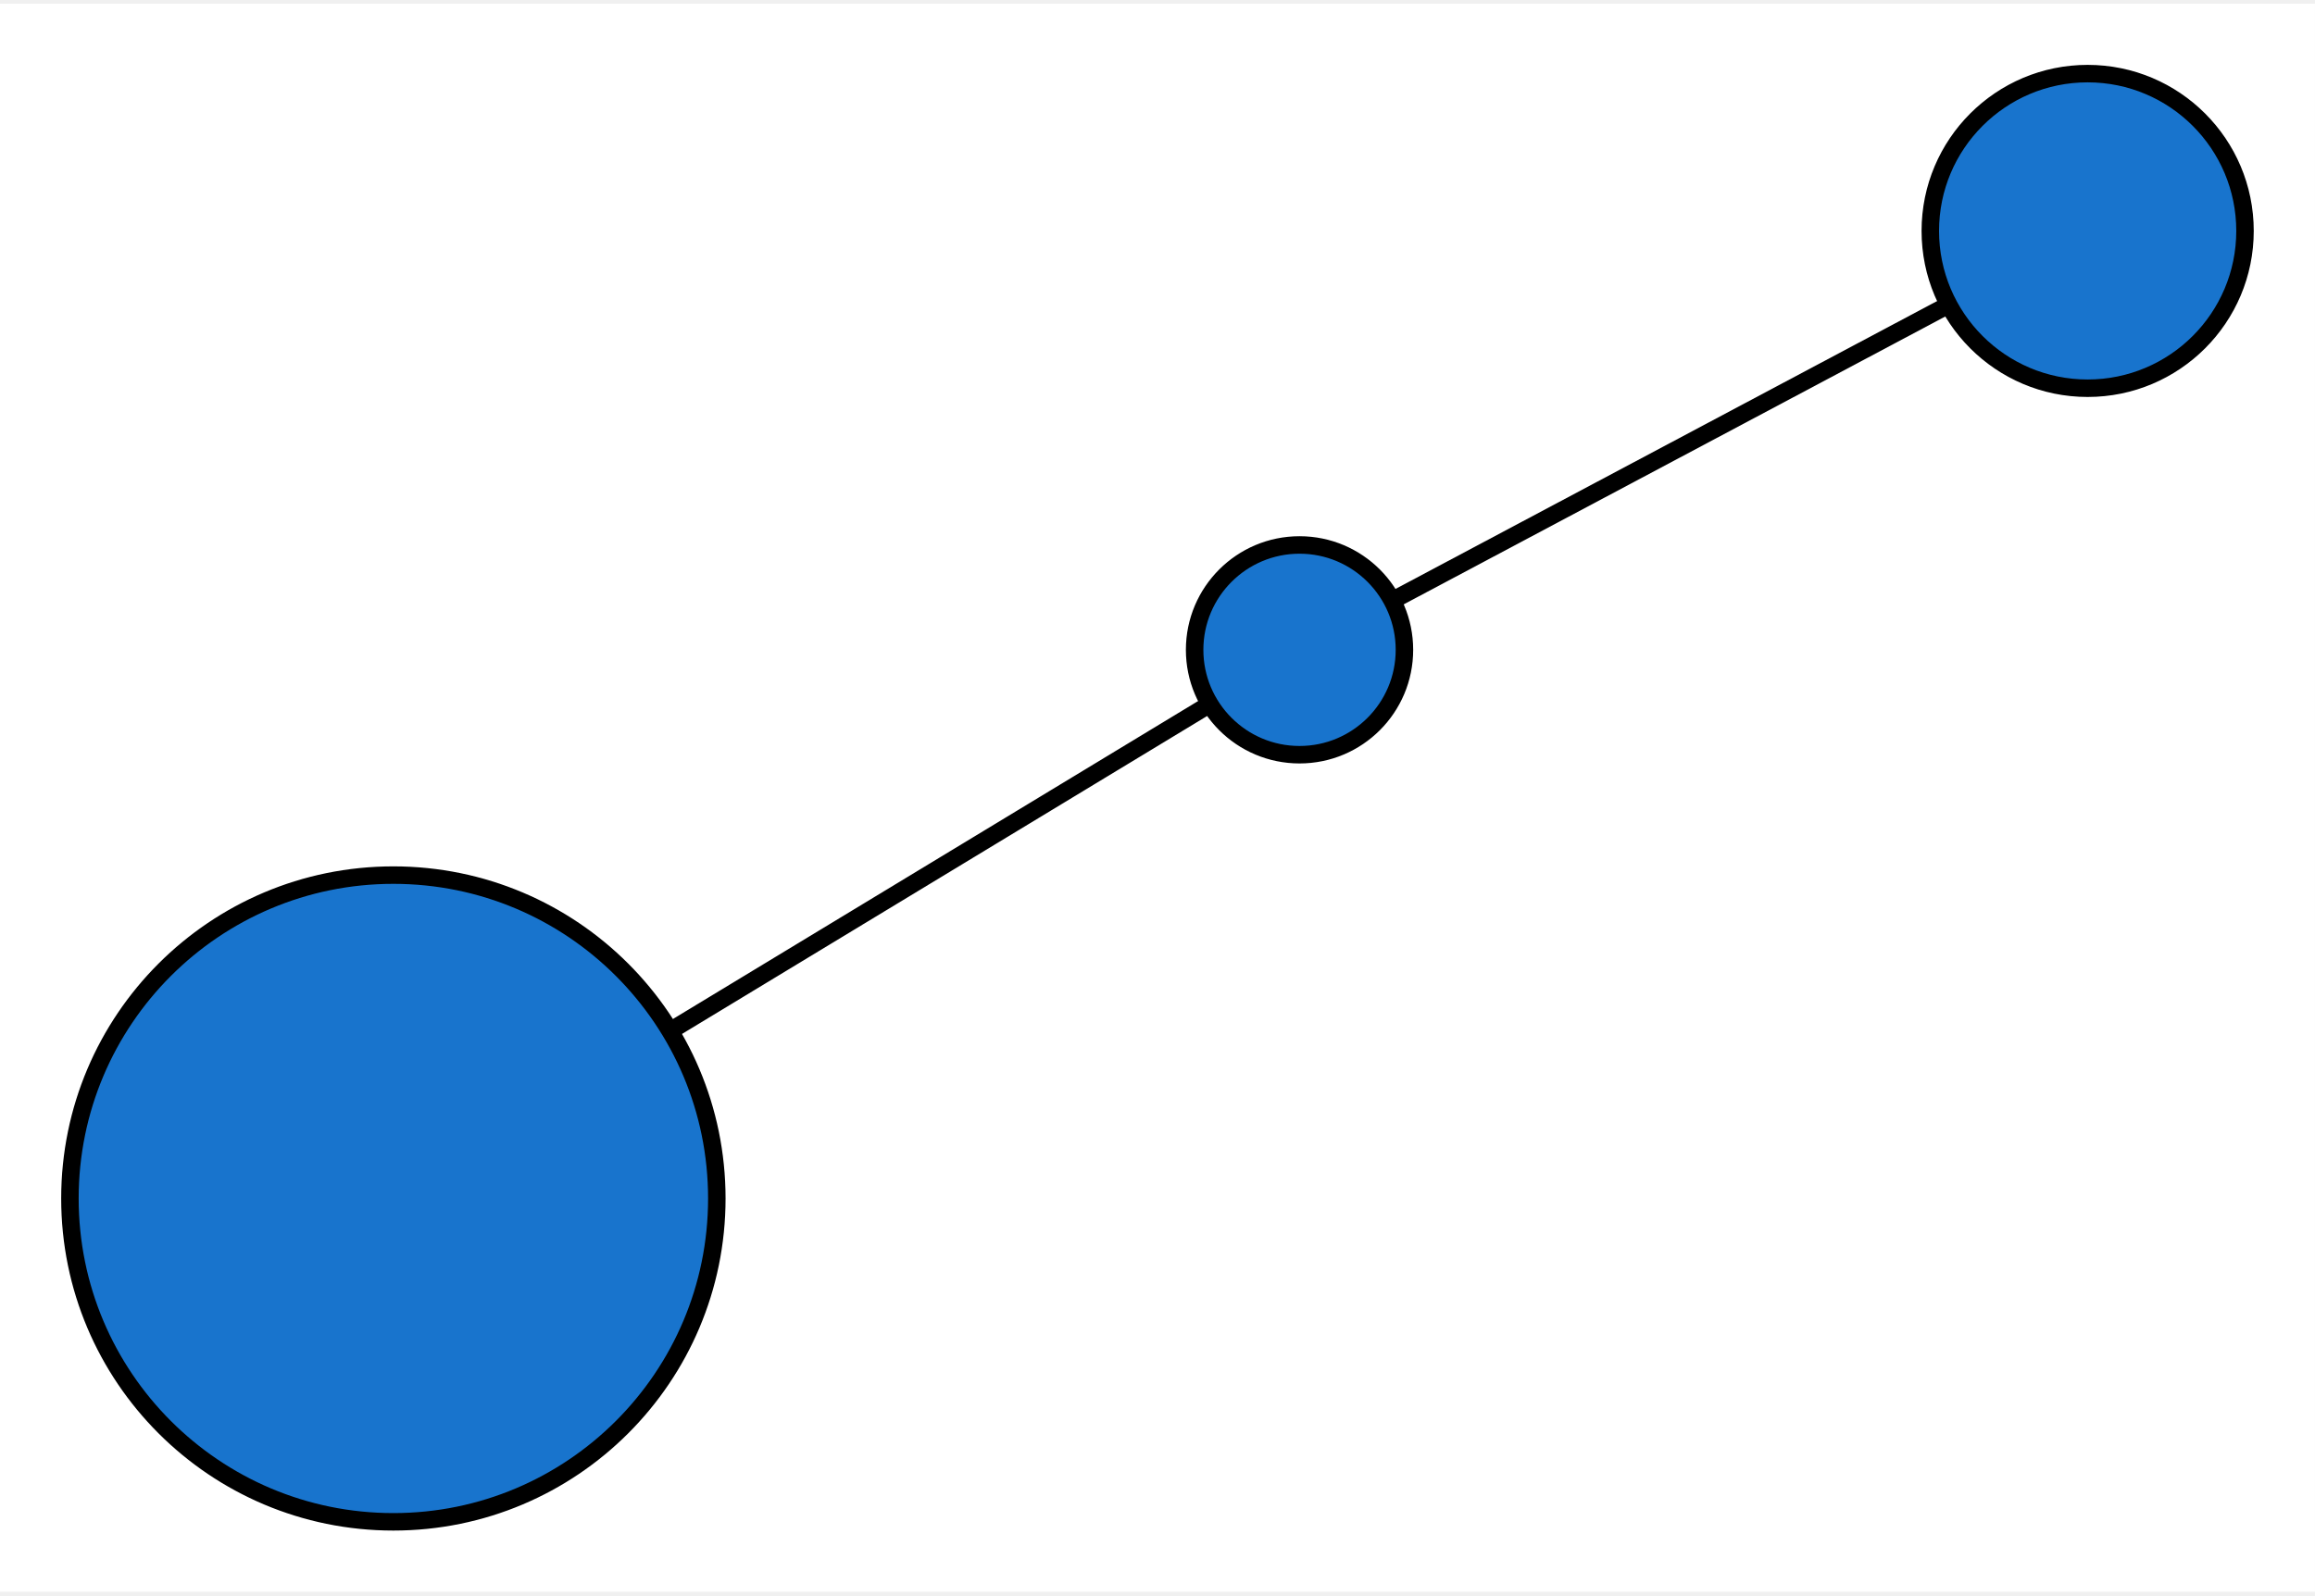
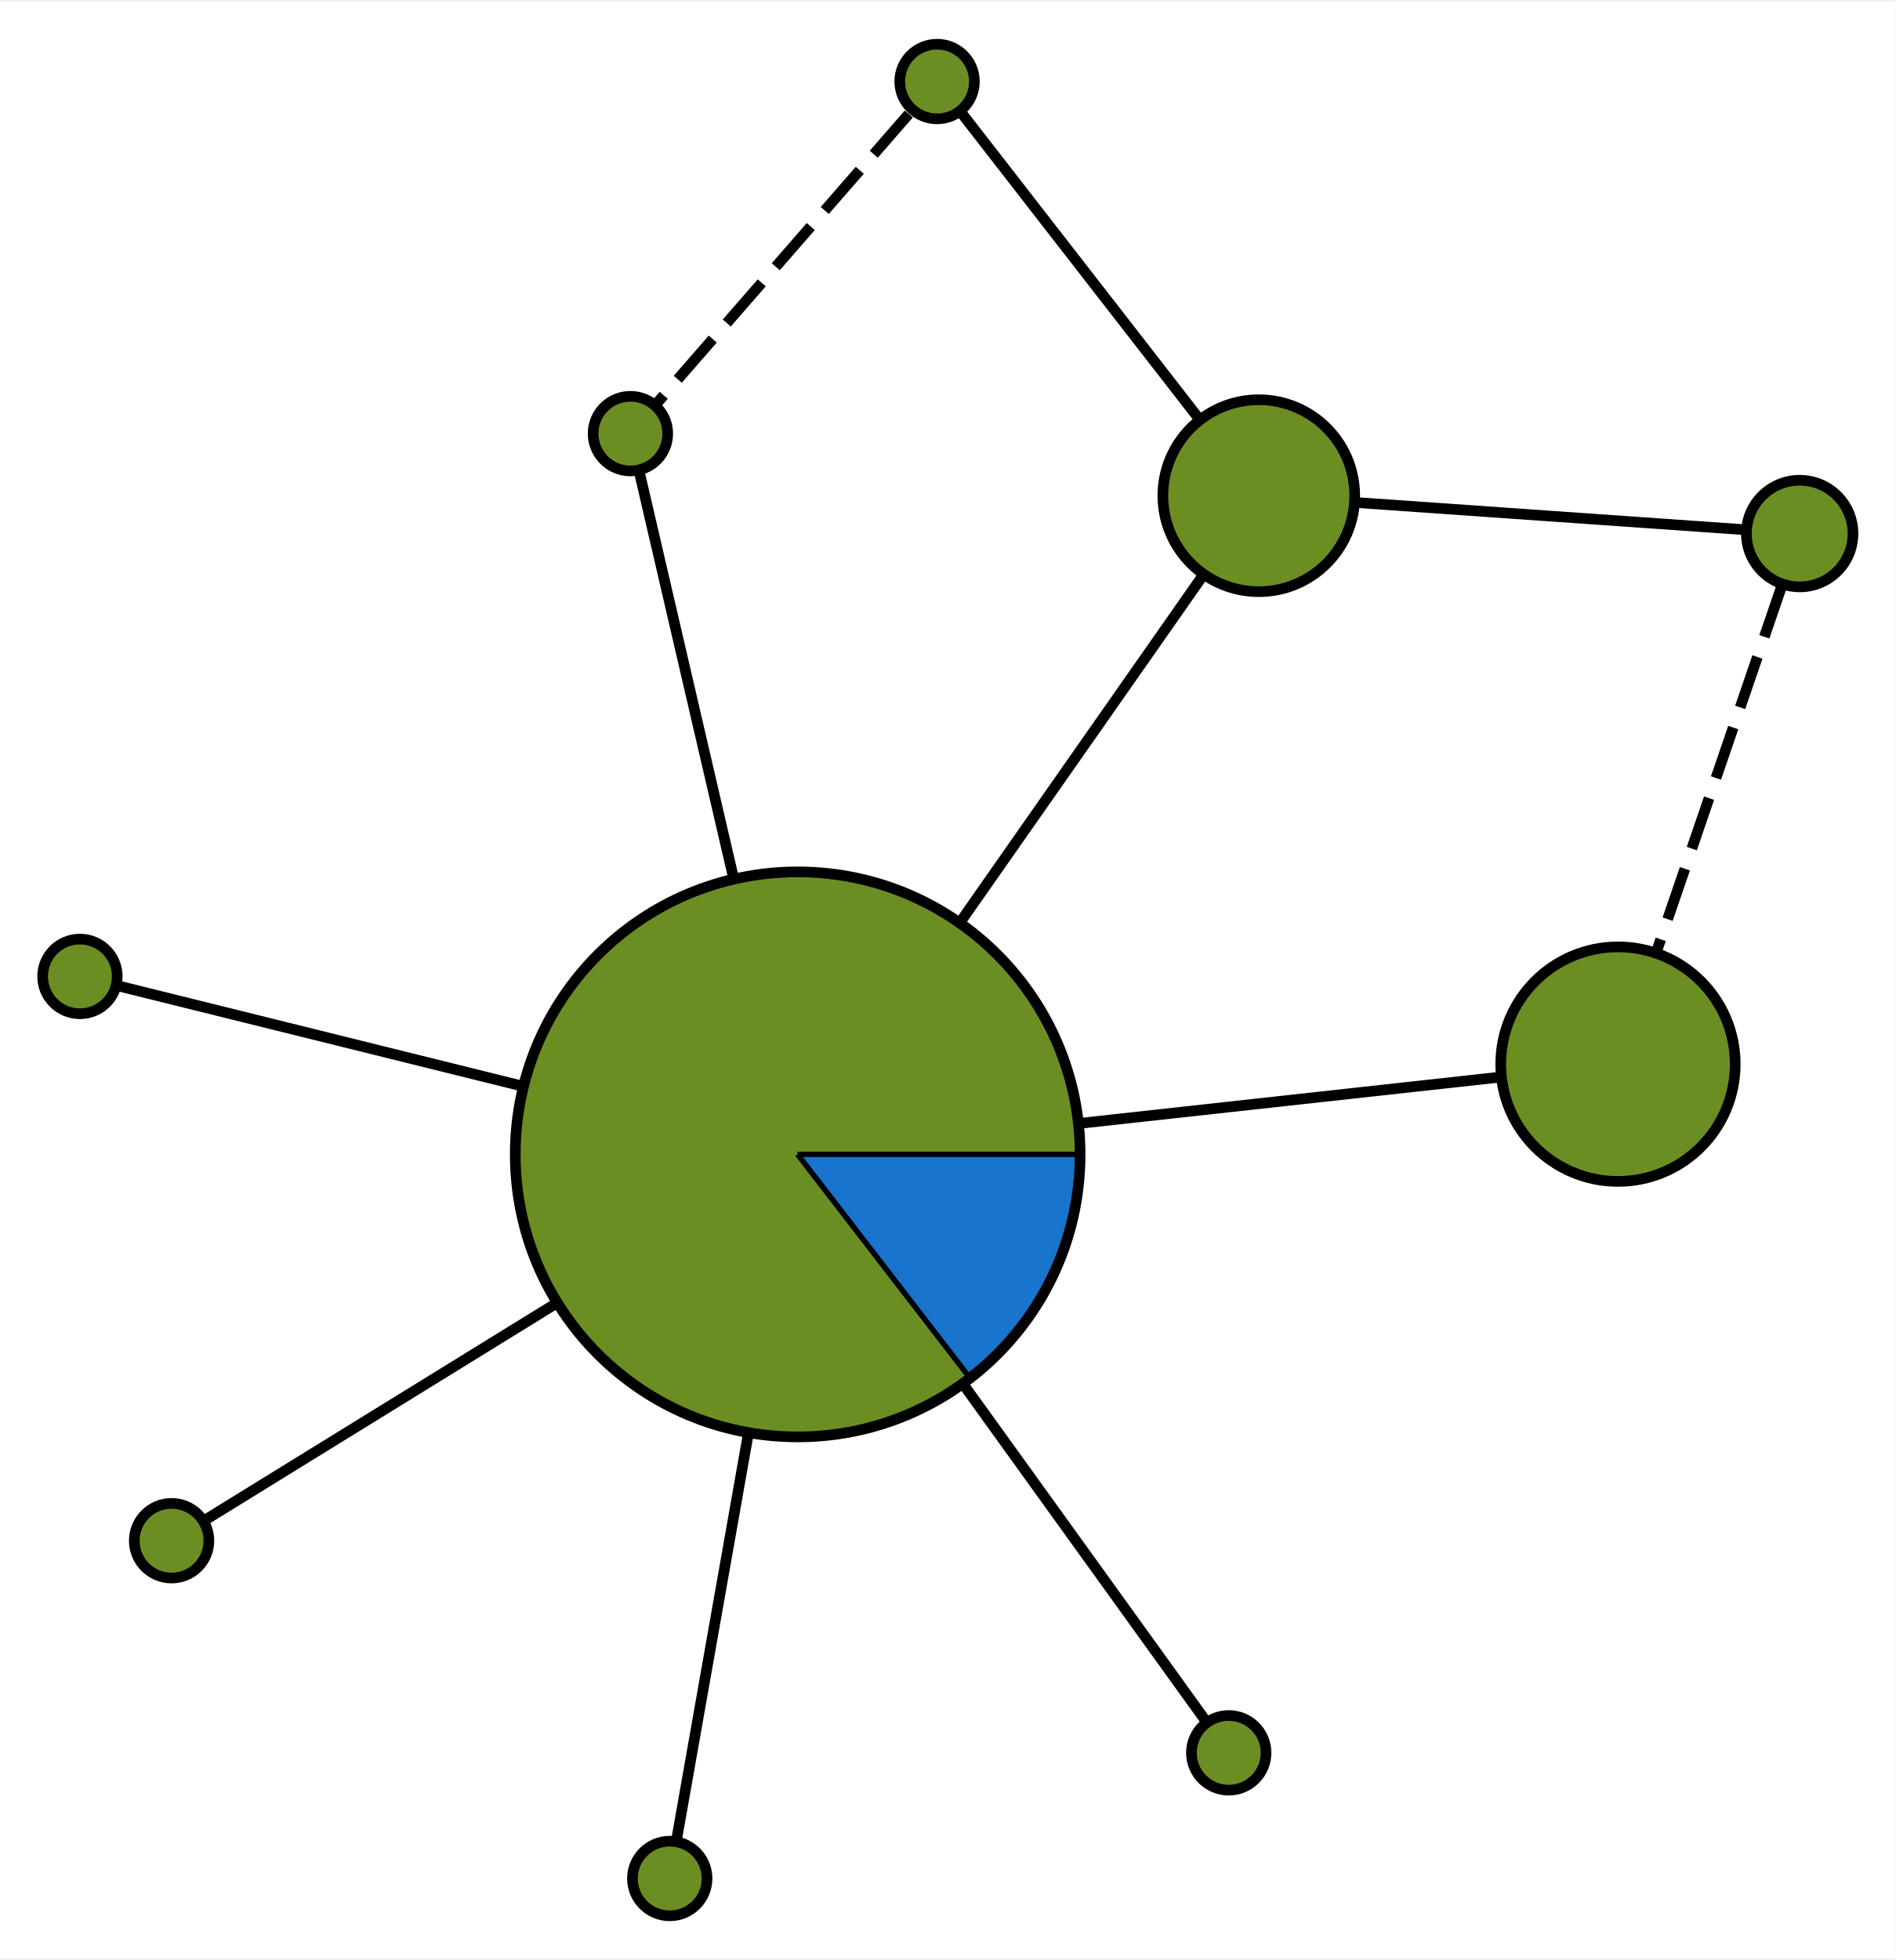
- <svg xmlns="http://www.w3.org/2000/svg" width="132pt" height="91pt" viewBox="0.00 0.00 132.41 90.86">
-   <g id="graph0" class="graph" transform="scale(1 1) rotate(0) translate(8.13771 19.7459)">
-     <polygon fill="white" stroke="none" points="-8.138,71.109 -8.138,-19.746 124.269,-19.746 124.269,71.109 -8.138,71.109" />
+ <svg xmlns="http://www.w3.org/2000/svg" width="178pt" height="184pt" viewBox="0.00 0.00 177.87 183.57">
+   <g id="graph0" class="graph" transform="scale(1 1) rotate(0) translate(129.751 123.622)">
+     <polygon fill="white" stroke="none" points="-129.751,59.95 -129.751,-123.622 48.121,-123.622 48.121,59.95 -129.751,59.95" />
    <g id="node1" class="node">
-       <ellipse fill="#1874cd" stroke="black" cx="14.362" cy="48.609" rx="18.5" ry="18.5" />
+       <path fill="olivedrab" stroke="black" stroke-width="0.5" d="M-54.902,-15.478C-54.902,-15.478 -28.402,-15.478 -28.402,-15.478 -28.402,-16.219 -28.433,-16.96 -28.495,-17.698 -28.557,-18.437 -28.65,-19.173 -28.774,-19.903 -28.898,-20.634 -29.052,-21.359 -29.237,-22.077 -29.421,-22.795 -29.636,-23.505 -29.88,-24.205 -30.124,-24.904 -30.397,-25.594 -30.699,-26.271 -31.001,-26.948 -31.331,-27.612 -31.689,-28.261 -32.046,-28.91 -32.431,-29.544 -32.842,-30.161 -33.252,-30.778 -33.689,-31.378 -34.15,-31.958 -34.611,-32.538 -35.096,-33.099 -35.604,-33.639 -36.111,-34.179 -36.642,-34.697 -37.193,-35.192 -37.745,-35.688 -38.317,-36.159 -38.908,-36.607 -39.498,-37.054 -40.108,-37.477 -40.734,-37.873 -41.361,-38.269 -42.004,-38.639 -42.661,-38.981 -43.318,-39.324 -43.99,-39.638 -44.673,-39.924 -45.357,-40.21 -46.053,-40.468 -46.758,-40.695 -47.463,-40.923 -48.178,-41.121 -48.9,-41.289 -49.622,-41.457 -50.35,-41.594 -51.084,-41.701 -51.817,-41.808 -52.555,-41.884 -53.294,-41.929 -54.034,-41.974 -54.776,-41.988 -55.517,-41.971 -56.258,-41.953 -56.998,-41.905 -57.734,-41.826 -58.471,-41.747 -59.205,-41.637 -59.932,-41.496 -60.66,-41.355 -61.382,-41.184 -62.095,-40.983 -62.808,-40.782 -63.513,-40.551 -64.207,-40.29 -64.901,-40.03 -65.584,-39.741 -66.253,-39.423 -66.923,-39.106 -67.579,-38.76 -68.22,-38.388 -68.861,-38.015 -69.486,-37.616 -70.093,-37.191 -70.7,-36.766 -71.29,-36.316 -71.859,-35.842 -72.429,-35.368 -72.978,-34.87 -73.506,-34.349 -74.034,-33.829 -74.54,-33.287 -75.022,-32.724 -75.504,-32.161 -75.963,-31.579 -76.396,-30.977 -76.83,-30.376 -77.238,-29.757 -77.62,-29.122 -78.001,-28.486 -78.356,-27.835 -78.683,-27.17 -79.01,-26.505 -79.309,-25.826 -79.579,-25.136 -79.849,-24.446 -80.09,-23.745 -80.302,-23.034 -80.513,-22.324 -80.694,-21.605 -80.846,-20.879 -80.996,-20.154 -81.117,-19.422 -81.207,-18.686 -81.297,-17.951 -81.355,-17.212 -81.383,-16.471 -81.411,-15.73 -81.408,-14.989 -81.373,-14.248 -81.339,-13.508 -81.273,-12.769 -81.177,-12.034 -81.081,-11.3 -80.954,-10.569 -80.796,-9.845 -80.639,-9.121 -80.451,-8.403 -80.233,-7.695 -80.015,-6.986 -79.768,-6.287 -79.492,-5.599 -79.216,-4.912 -78.91,-4.236 -78.578,-3.574 -78.245,-2.911 -77.884,-2.264 -77.497,-1.632 -77.109,-1 -76.696,-0.384 -76.257,0.213 -75.818,0.81 -75.355,1.389 -74.867,1.947 -74.38,2.506 -73.869,3.044 -73.337,3.559 -72.804,4.075 -72.25,4.568 -71.677,5.037 -71.103,5.506 -70.51,5.951 -69.899,6.37 -69.287,6.79 -68.659,7.184 -68.015,7.55 -67.371,7.917 -66.712,8.257 -66.039,8.568 -65.367,8.88 -64.681,9.163 -63.985,9.417 -63.289,9.671 -62.582,9.896 -61.867,10.091 -61.152,10.285 -60.429,10.45 -59.7,10.584 -58.971,10.718 -58.237,10.822 -57.499,10.895 -56.762,10.967 -56.021,11.009 -55.28,11.02 -54.539,11.03 -53.798,11.01 -53.059,10.958 -52.319,10.906 -51.582,10.824 -50.85,10.711 -50.117,10.597 -49.39,10.453 -48.669,10.279 -47.949,10.105 -47.236,9.9 -46.533,9.666 -45.83,9.432 -45.137,9.169 -44.456,8.876 -43.774,8.584 -43.106,8.264 -42.452,7.915 -41.797,7.567 -41.158,7.192 -40.535,6.79 -39.912,6.388 -39.307,5.96 -38.72,5.508 -38.72,5.508 -54.902,-15.478 -54.902,-15.478" />
+       <path fill="#1874cd" stroke="black" stroke-width="0.5" d="M-54.902,-15.478C-54.902,-15.478 -38.72,5.508 -38.72,5.508 -37.92,4.891 -37.157,4.23 -36.433,3.526 -35.709,2.823 -35.026,2.078 -34.387,1.297 -33.748,0.516 -33.154,-0.302 -32.609,-1.151 -32.063,-2 -31.566,-2.88 -31.121,-3.785 -30.675,-4.691 -30.282,-5.622 -29.943,-6.572 -29.604,-7.523 -29.319,-8.492 -29.09,-9.476 -28.862,-10.459 -28.69,-11.454 -28.575,-12.457 -28.459,-13.46 -28.402,-14.468 -28.402,-15.478 -28.402,-15.478 -54.902,-15.478 -54.902,-15.478" />
+       <ellipse fill="none" stroke="black" cx="-54.902" cy="-15.478" rx="26.5" ry="26.5" />
    </g>
    <g id="node3" class="node">
-       <ellipse fill="#1874cd" stroke="black" cx="66.191" cy="17.221" rx="6" ry="6" />
+       <ellipse fill="olivedrab" stroke="black" cx="-11.634" cy="-77.268" rx="9" ry="9" />
    </g>
    <g id="edge1" class="edge">
-       <path fill="none" stroke="black" d="M30.194,39.021C40.673,32.675 53.757,24.751 60.912,20.418" />
+       <path fill="none" stroke="black" d="M-39.526,-37.437C-31.656,-48.676 -22.577,-61.641 -16.971,-69.647" />
+     </g>
+     <g id="node5" class="node">
+       <ellipse fill="olivedrab" stroke="black" cx="22.069" cy="-23.943" rx="11" ry="11" />
+     </g>
+     <g id="edge2" class="edge">
+       <path fill="none" stroke="black" d="M-28.413,-18.391C-15.019,-19.864 0.528,-21.574 10.791,-22.703" />
+     </g>
+     <g id="node6" class="node">
+       <ellipse fill="olivedrab" stroke="black" cx="-122.251" cy="-32.173" rx="3.5" ry="3.5" />
+     </g>
+     <g id="edge3" class="edge">
+       <path fill="none" stroke="black" d="M-80.748,-21.885C-94.993,-25.416 -111.216,-29.438 -118.437,-31.228" />
+     </g>
+     <g id="node7" class="node">
+       <ellipse fill="olivedrab" stroke="black" cx="-70.597" cy="-83.092" rx="3.5" ry="3.5" />
+     </g>
+     <g id="edge4" class="edge">
+       <path fill="none" stroke="black" d="M-60.925,-41.426C-64.244,-55.726 -68.025,-72.013 -69.708,-79.263" />
+     </g>
+     <g id="node8" class="node">
+       <ellipse fill="olivedrab" stroke="black" cx="-14.454" cy="40.663" rx="3.5" ry="3.5" />
+     </g>
+     <g id="edge5" class="edge">
+       <path fill="none" stroke="black" d="M-39.379,6.067C-30.825,17.941 -21.081,31.465 -16.745,37.484" />
+     </g>
+     <g id="node9" class="node">
+       <ellipse fill="olivedrab" stroke="black" cx="-66.907" cy="52.45" rx="3.5" ry="3.5" />
+     </g>
+     <g id="edge6" class="edge">
+       <path fill="none" stroke="black" d="M-59.578,10.979C-62.106,25.284 -64.964,41.459 -66.236,48.652" />
+     </g>
+     <g id="node10" class="node">
+       <ellipse fill="olivedrab" stroke="black" cx="-113.651" cy="20.763" rx="3.5" ry="3.5" />
+     </g>
+     <g id="edge7" class="edge">
+       <path fill="none" stroke="black" d="M-77.784,-1.362C-90.156,6.269 -104.145,14.899 -110.366,18.737" />
    </g>
    <g id="node2" class="node">
-       <ellipse fill="#1874cd" stroke="black" cx="111.269" cy="-6.746" rx="9" ry="9" />
+       <ellipse fill="olivedrab" stroke="black" cx="-41.822" cy="-116.122" rx="3.5" ry="3.5" />
    </g>
-     <g id="edge2" class="edge">
-       <path fill="none" stroke="black" d="M103.001,-2.35C93.85,2.515 79.369,10.214 71.578,14.357" />
+     <g id="edge8" class="edge">
+       <path fill="none" stroke="black" d="M-39.454,-113.073C-34.728,-106.991 -24.011,-93.197 -17.344,-84.616" />
+     </g>
+     <g id="edge10" class="edge">
+       <path fill="none" stroke="black" stroke-dasharray="5,2" d="M-44.478,-113.074C-50.043,-106.685 -62.854,-91.979 -68.193,-85.851" />
+     </g>
+     <g id="node4" class="node">
+       <ellipse fill="olivedrab" stroke="black" cx="39.121" cy="-73.717" rx="5" ry="5" />
+     </g>
+     <g id="edge9" class="edge">
+       <path fill="none" stroke="black" d="M-2.325,-76.617C8.321,-75.872 25.376,-74.679 33.907,-74.082" />
+     </g>
+     <g id="edge11" class="edge">
+       <path fill="none" stroke="black" stroke-dasharray="5,2" d="M37.424,-68.762C34.694,-60.795 29.27,-44.964 25.655,-34.412" />
    </g>
  </g>
</svg>
